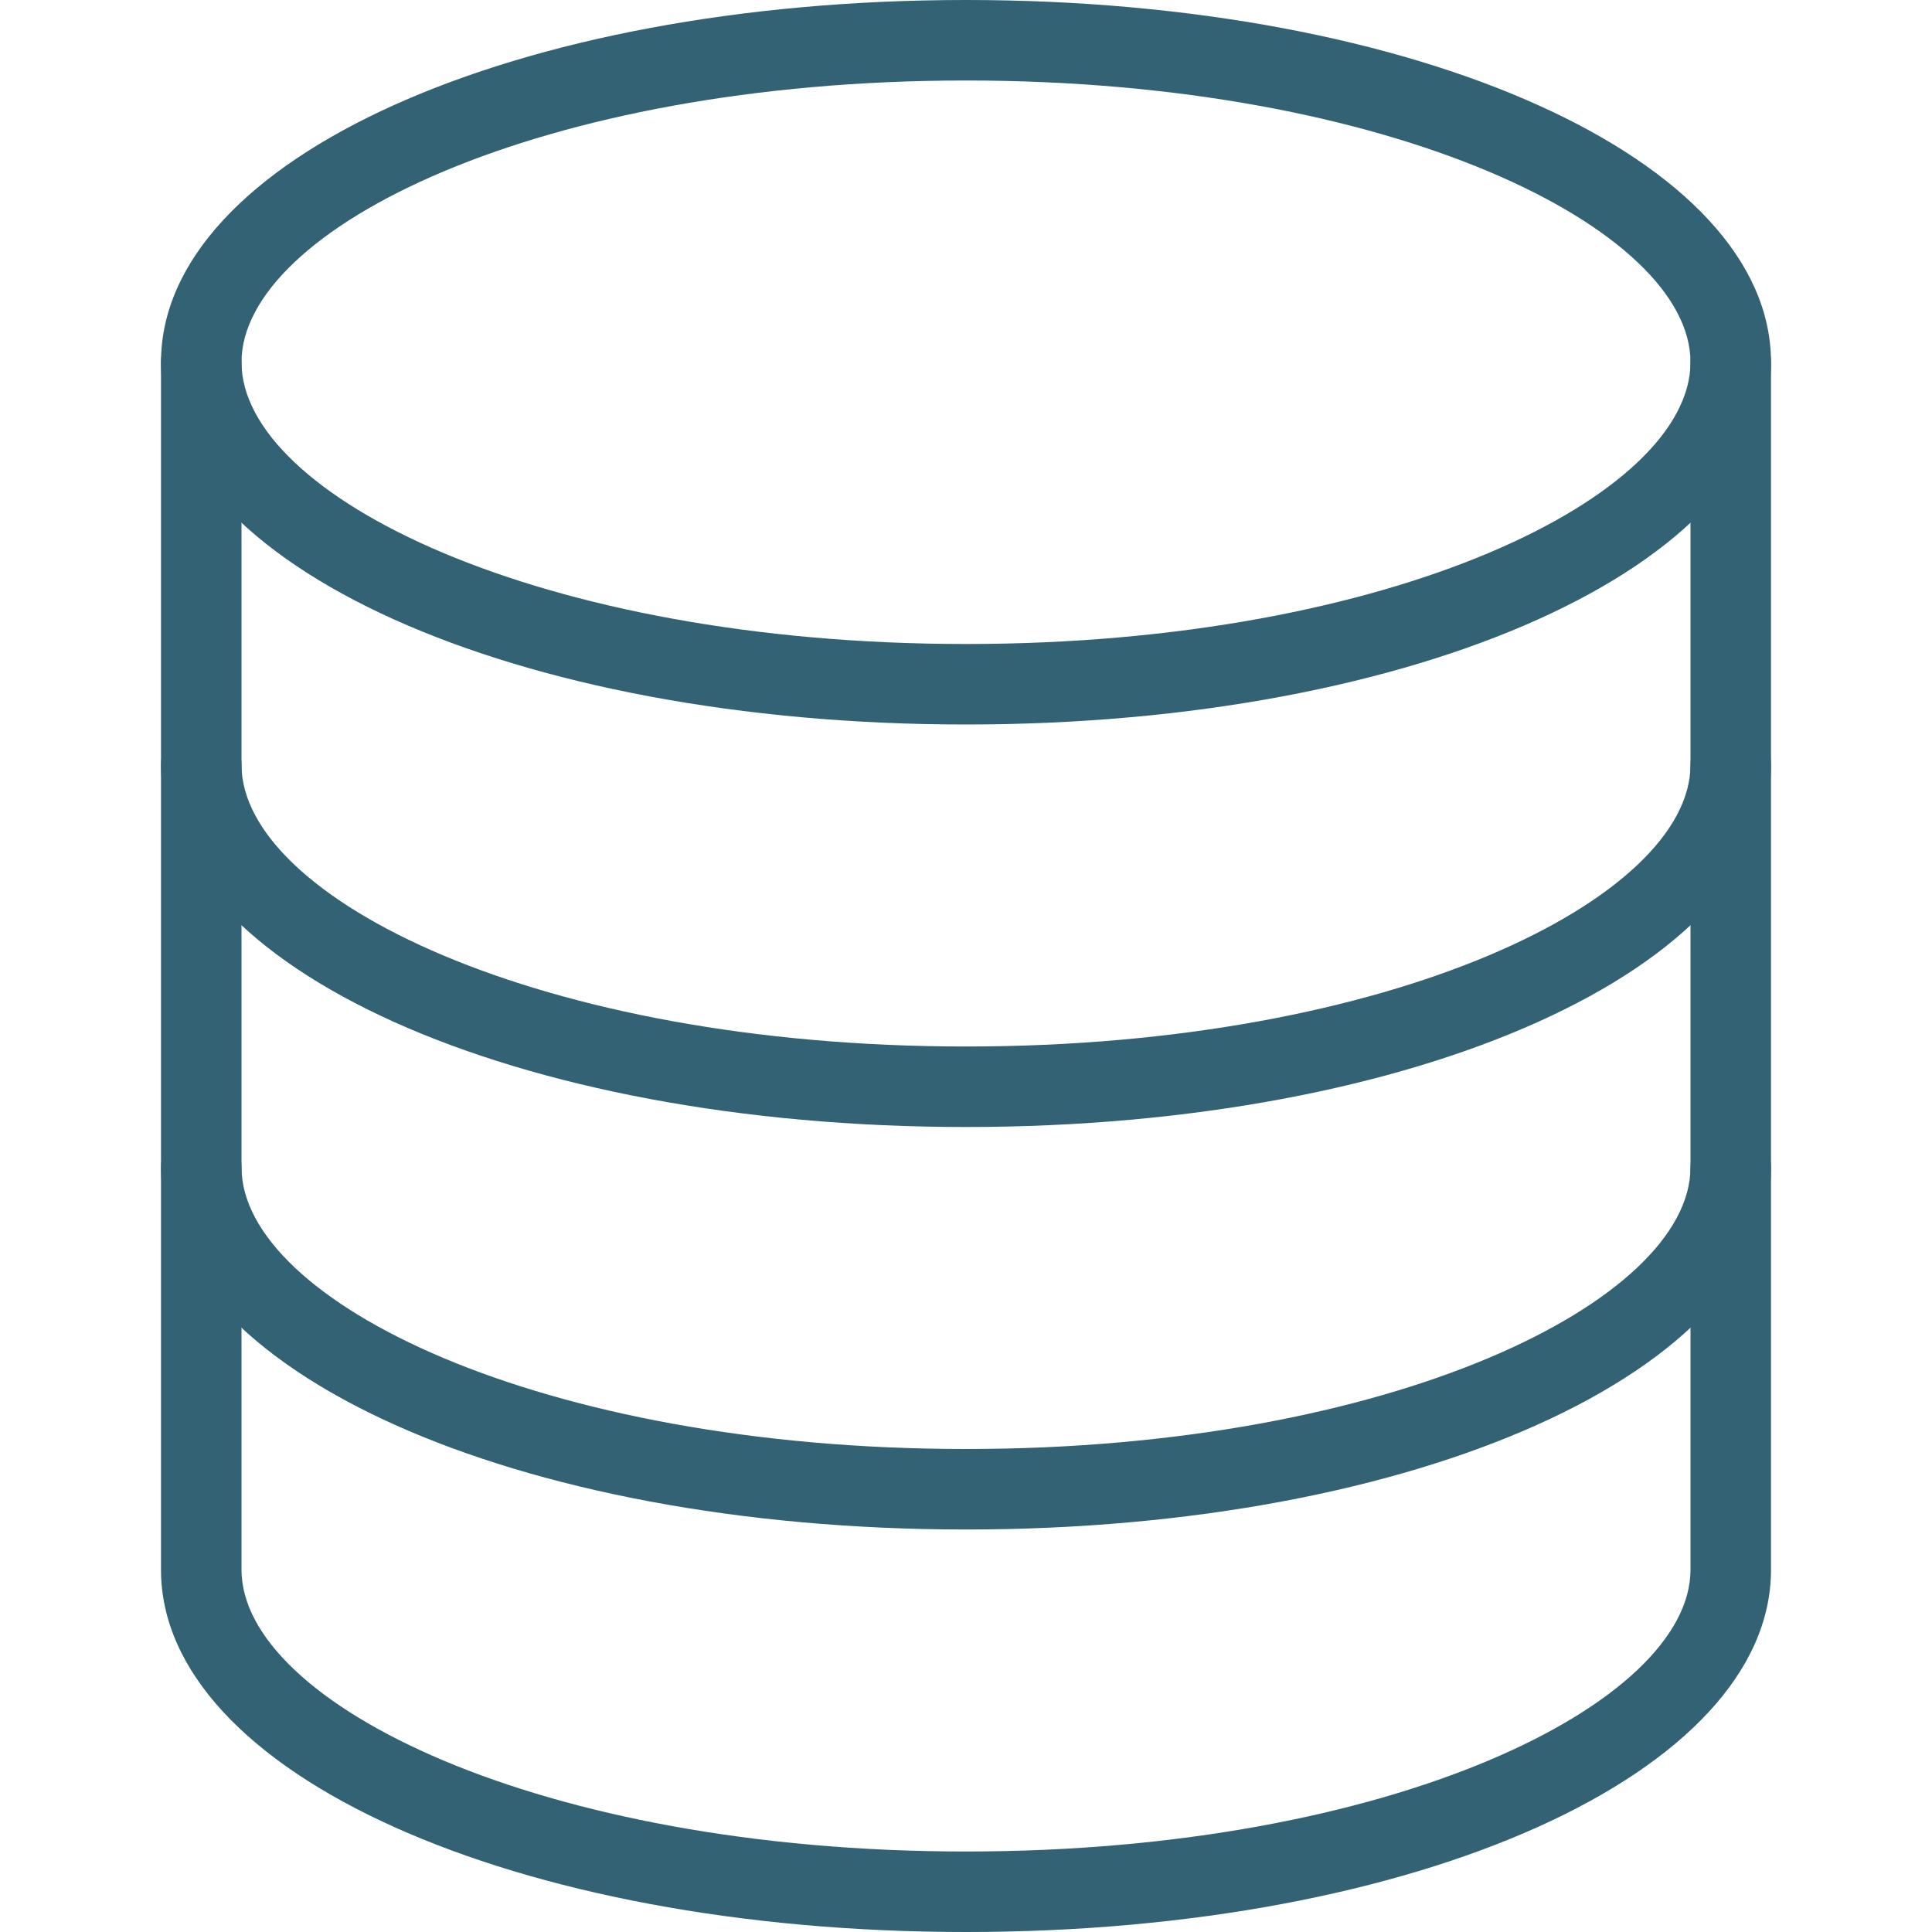
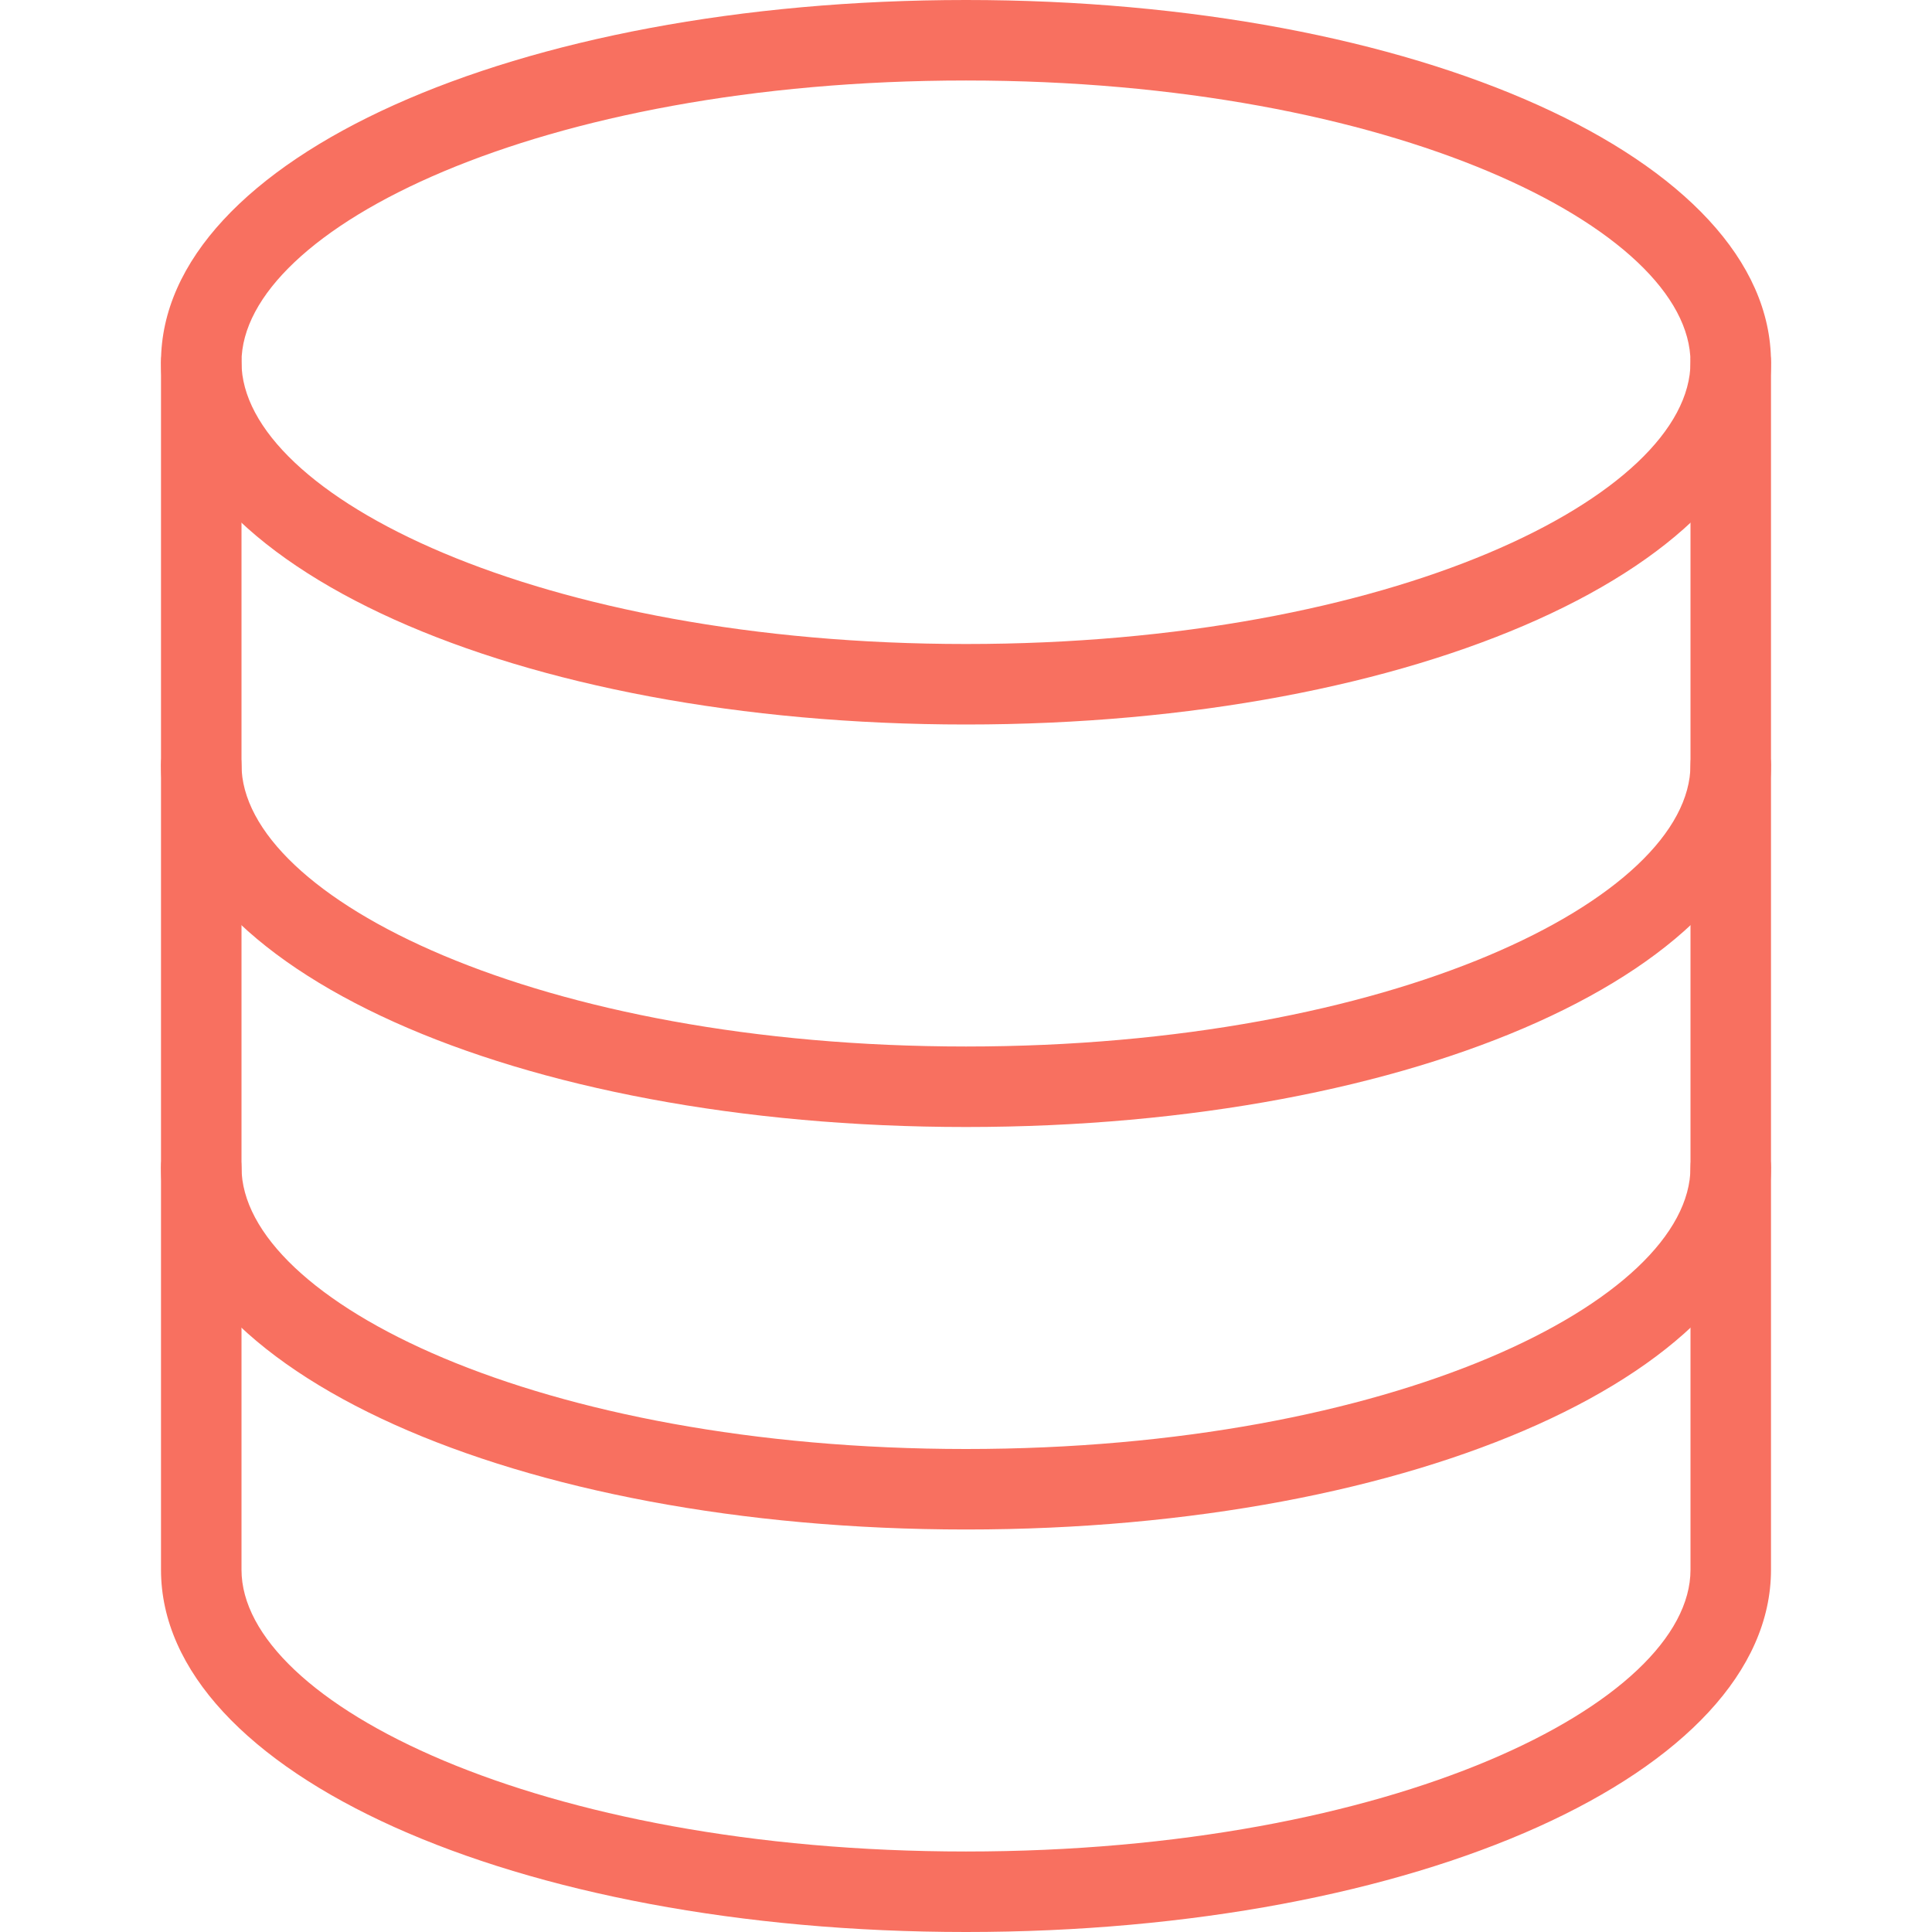
- <svg xmlns="http://www.w3.org/2000/svg" height="30px" version="1.1" stroke-width="2" fill="#326273" id="Capa_1" x="0px" y="0px" viewBox="0 0 512 512" style="enable-background:new 0 0 512 512;" xml:space="preserve">
+ <svg xmlns="http://www.w3.org/2000/svg" height="30px" version="1.1" stroke-width="2" fill="#F87060" id="Capa_1" x="0px" y="0px" viewBox="0 0 512 512" style="enable-background:new 0 0 512 512;" xml:space="preserve">
  <g>
    <g>
      <path d="M256,0C136.384,0,42.667,42.176,42.667,96S136.384,192,256,192s213.333-42.176,213.333-96S375.616,0,256,0z M256,170.667    c-113.152,0-192-39.36-192-74.667s78.848-74.667,192-74.667S448,60.693,448,96S369.152,170.667,256,170.667z" />
    </g>
  </g>
  <g>
    <g>
      <path d="M458.667,192c-5.888,0-10.667,4.779-10.667,10.667c0,35.307-78.848,74.667-192,74.667s-192-39.36-192-74.667    C64,196.779,59.221,192,53.333,192s-10.667,4.779-10.667,10.667c0,53.824,93.717,96,213.333,96s213.333-42.176,213.333-96    C469.333,196.779,464.555,192,458.667,192z" />
    </g>
  </g>
  <g>
    <g>
      <path d="M458.667,298.667c-5.888,0-10.667,4.779-10.667,10.667C448,344.64,369.152,384,256,384S64,344.64,64,309.333    c0-5.888-4.779-10.667-10.667-10.667s-10.667,4.779-10.667,10.667c0,53.824,93.717,96,213.333,96s213.333-42.176,213.333-96    C469.333,303.445,464.555,298.667,458.667,298.667z" />
    </g>
  </g>
  <g>
    <g>
      <path d="M458.667,85.333C452.779,85.333,448,90.112,448,96v320c0,35.307-78.848,74.667-192,74.667S64,451.307,64,416V96    c0-5.888-4.779-10.667-10.667-10.667S42.667,90.112,42.667,96v320c0,53.824,93.717,96,213.333,96s213.333-42.176,213.333-96V96    C469.333,90.112,464.555,85.333,458.667,85.333z" />
    </g>
  </g>
  <g>
</g>
  <g>
</g>
  <g>
</g>
  <g>
</g>
  <g>
</g>
  <g>
</g>
  <g>
</g>
  <g>
</g>
  <g>
</g>
  <g>
</g>
  <g>
</g>
  <g>
</g>
  <g>
</g>
  <g>
</g>
  <g>
</g>
</svg>
